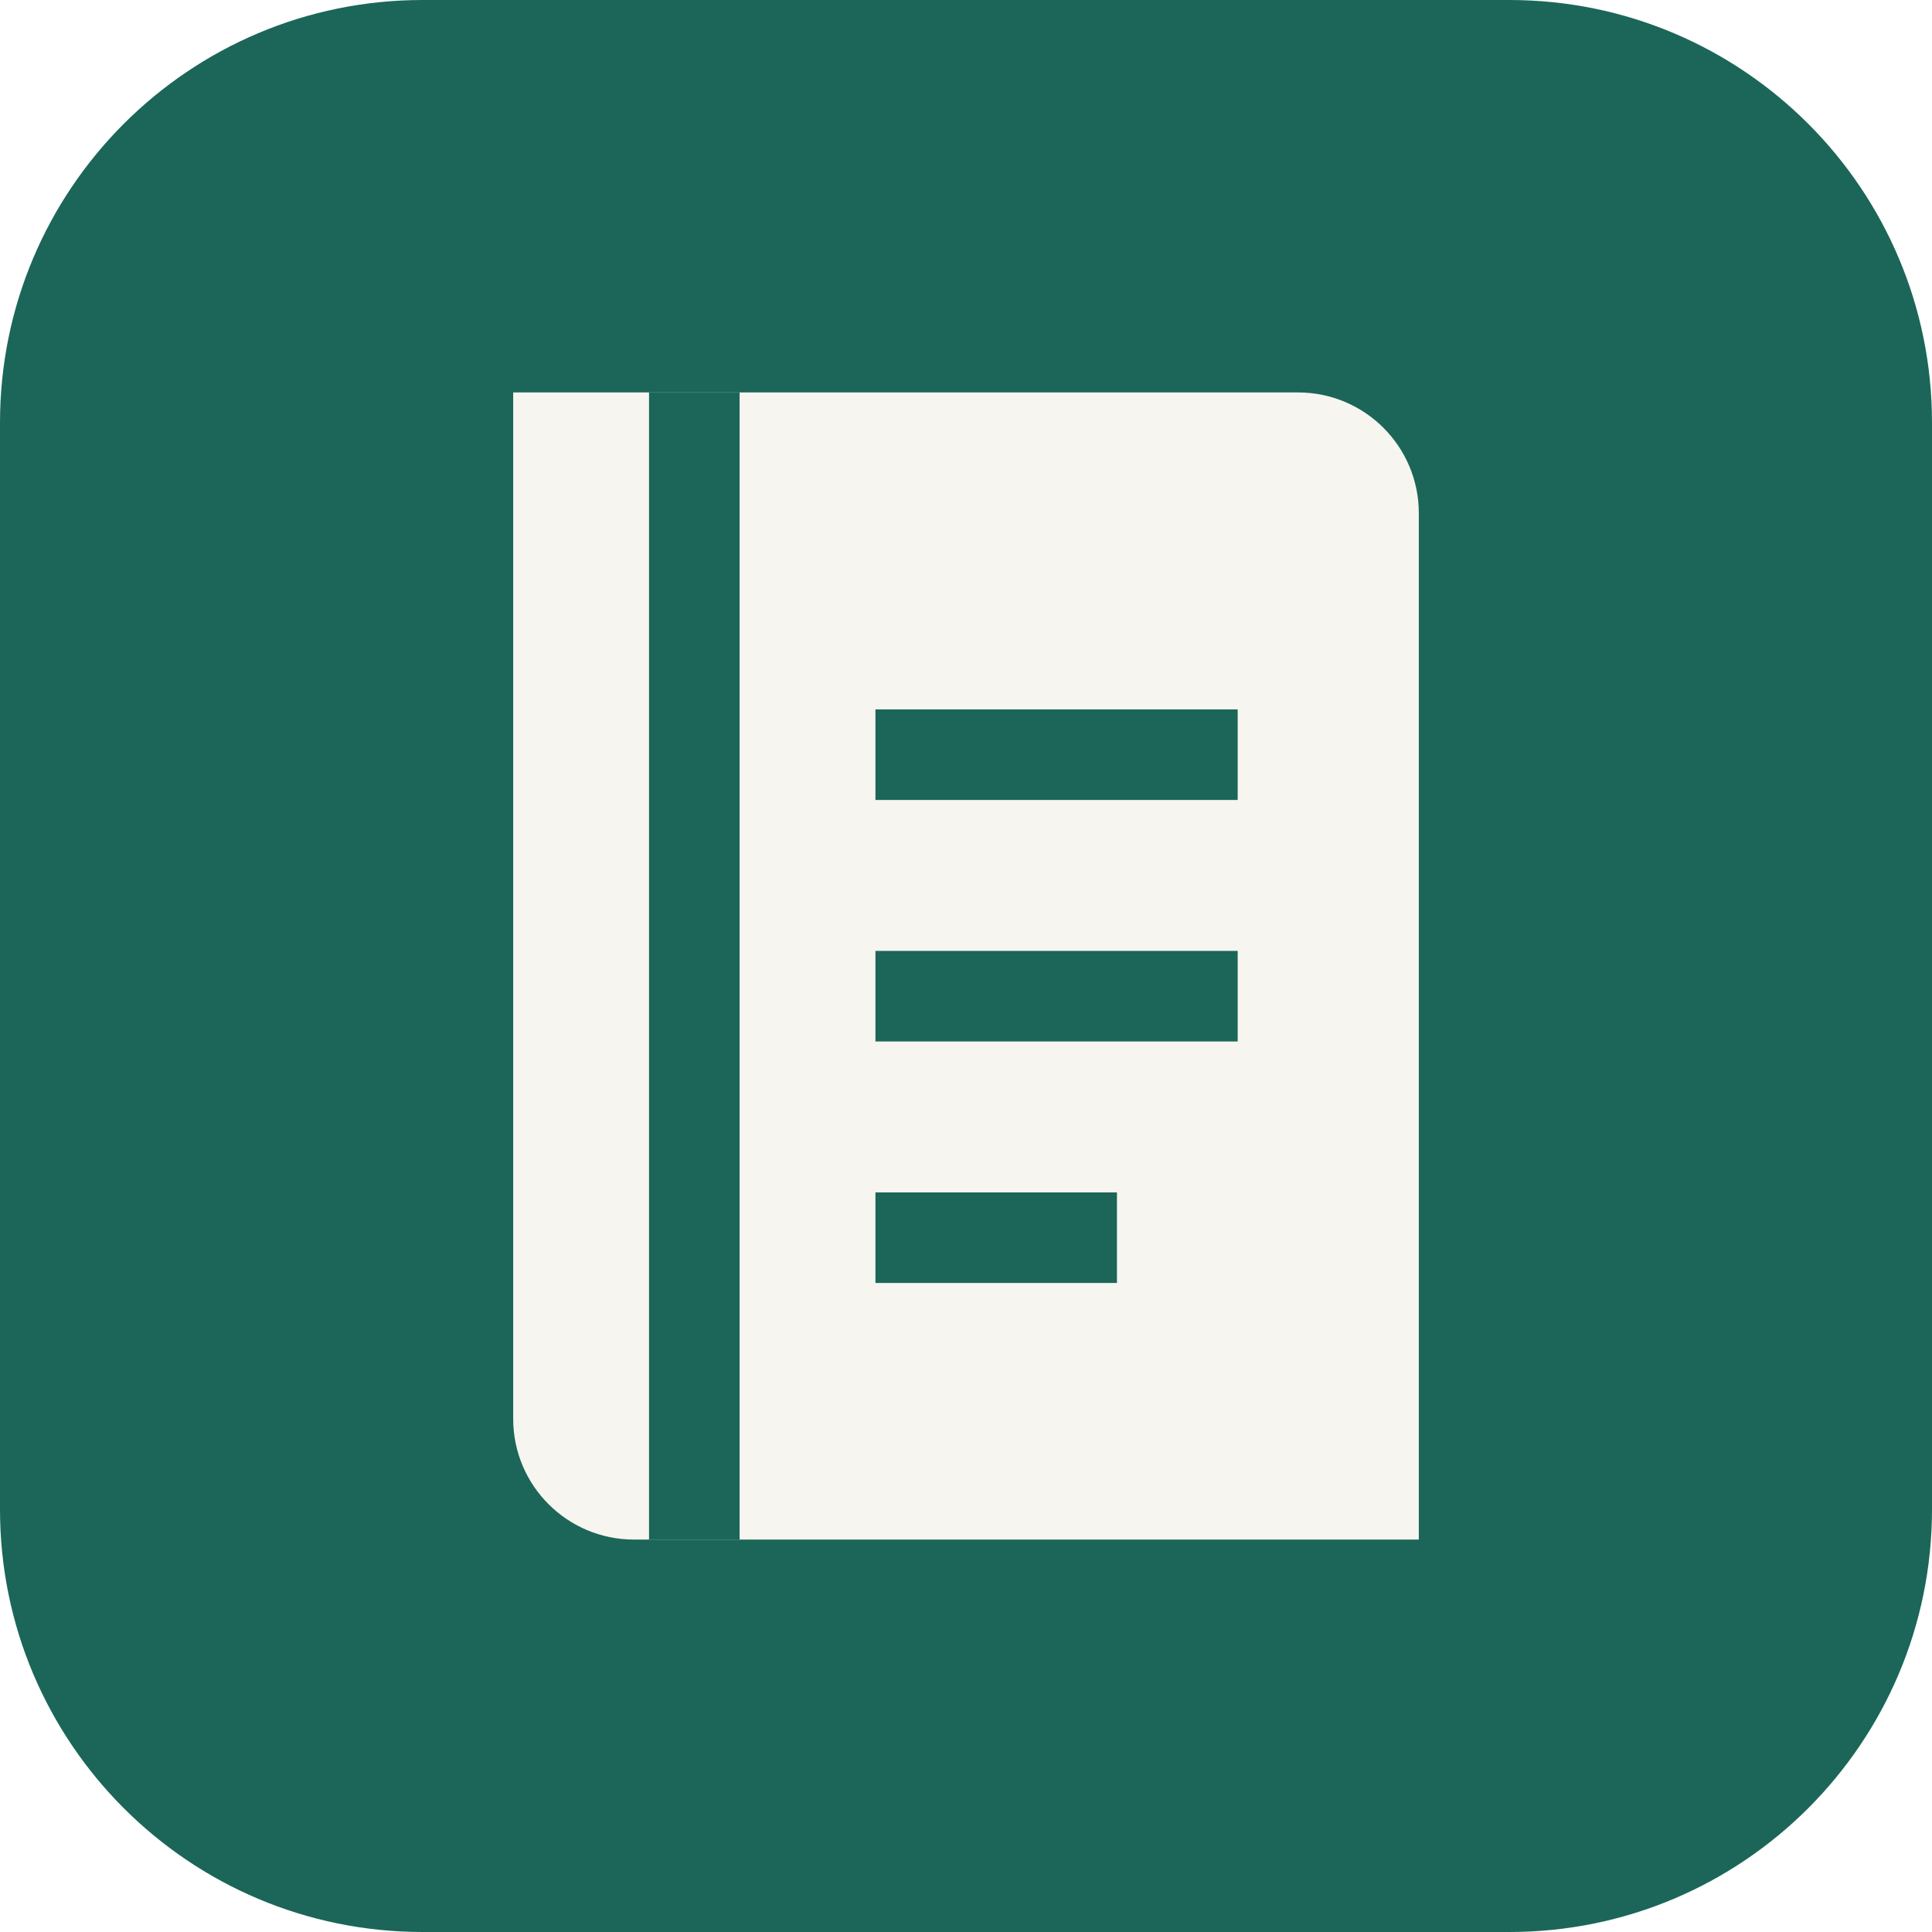
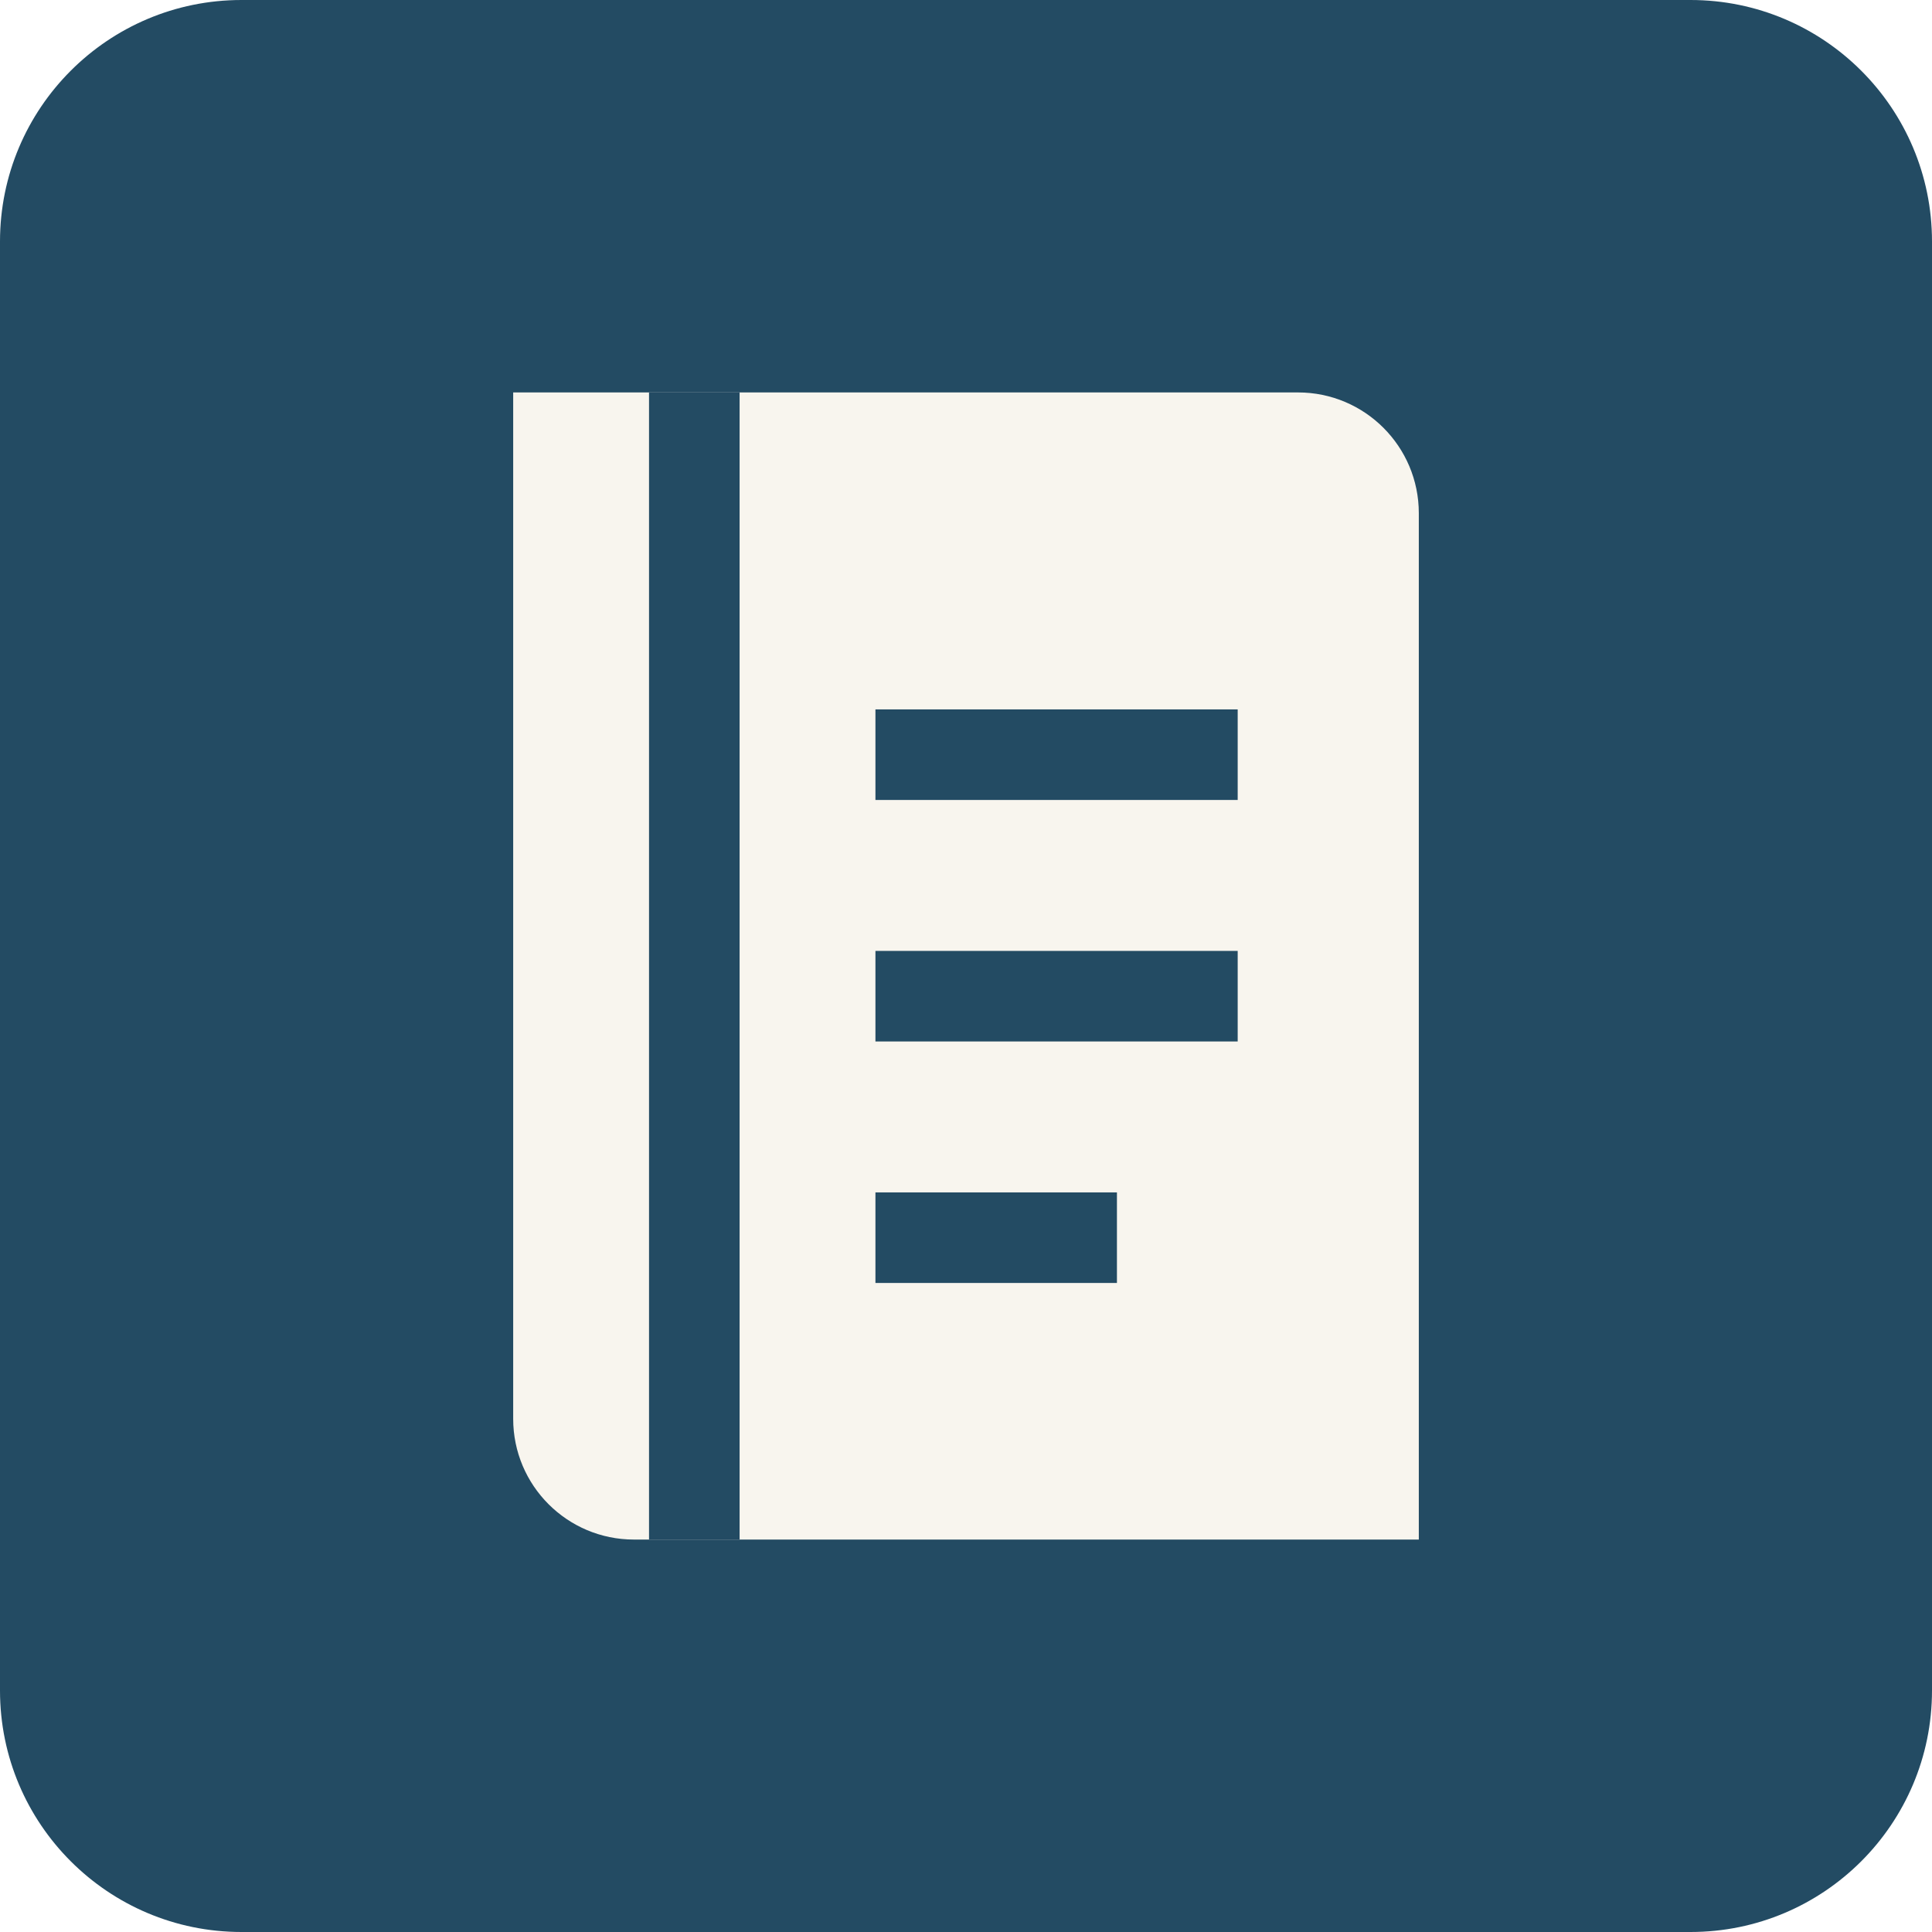
<svg xmlns="http://www.w3.org/2000/svg" viewBox="0 0 64 64">
-   <rect width="64" height="64" rx="14" fill="#1B6658" />
-   <path d="M17 13h26a4 4 0 0 1 4 4v34H21a4 4 0 0 1-4-4V13Z" fill="#F7F5EF" />
-   <path d="M23 13v38M29 25h12M29 33h12M29 41h8" fill="none" stroke="#1B6658" stroke-width="3" />
+   <rect width="64" height="64" rx="8" fill="#234B63" />
+   <path d="M17 13h26a4 4 0 0 1 4 4v34H21a4 4 0 0 1-4-4V13Z" fill="#F8F5EE" />
+   <path d="M23 13v38M29 25h12M29 33h12M29 41h8" fill="none" stroke="#234B63" stroke-width="3" />
</svg>
